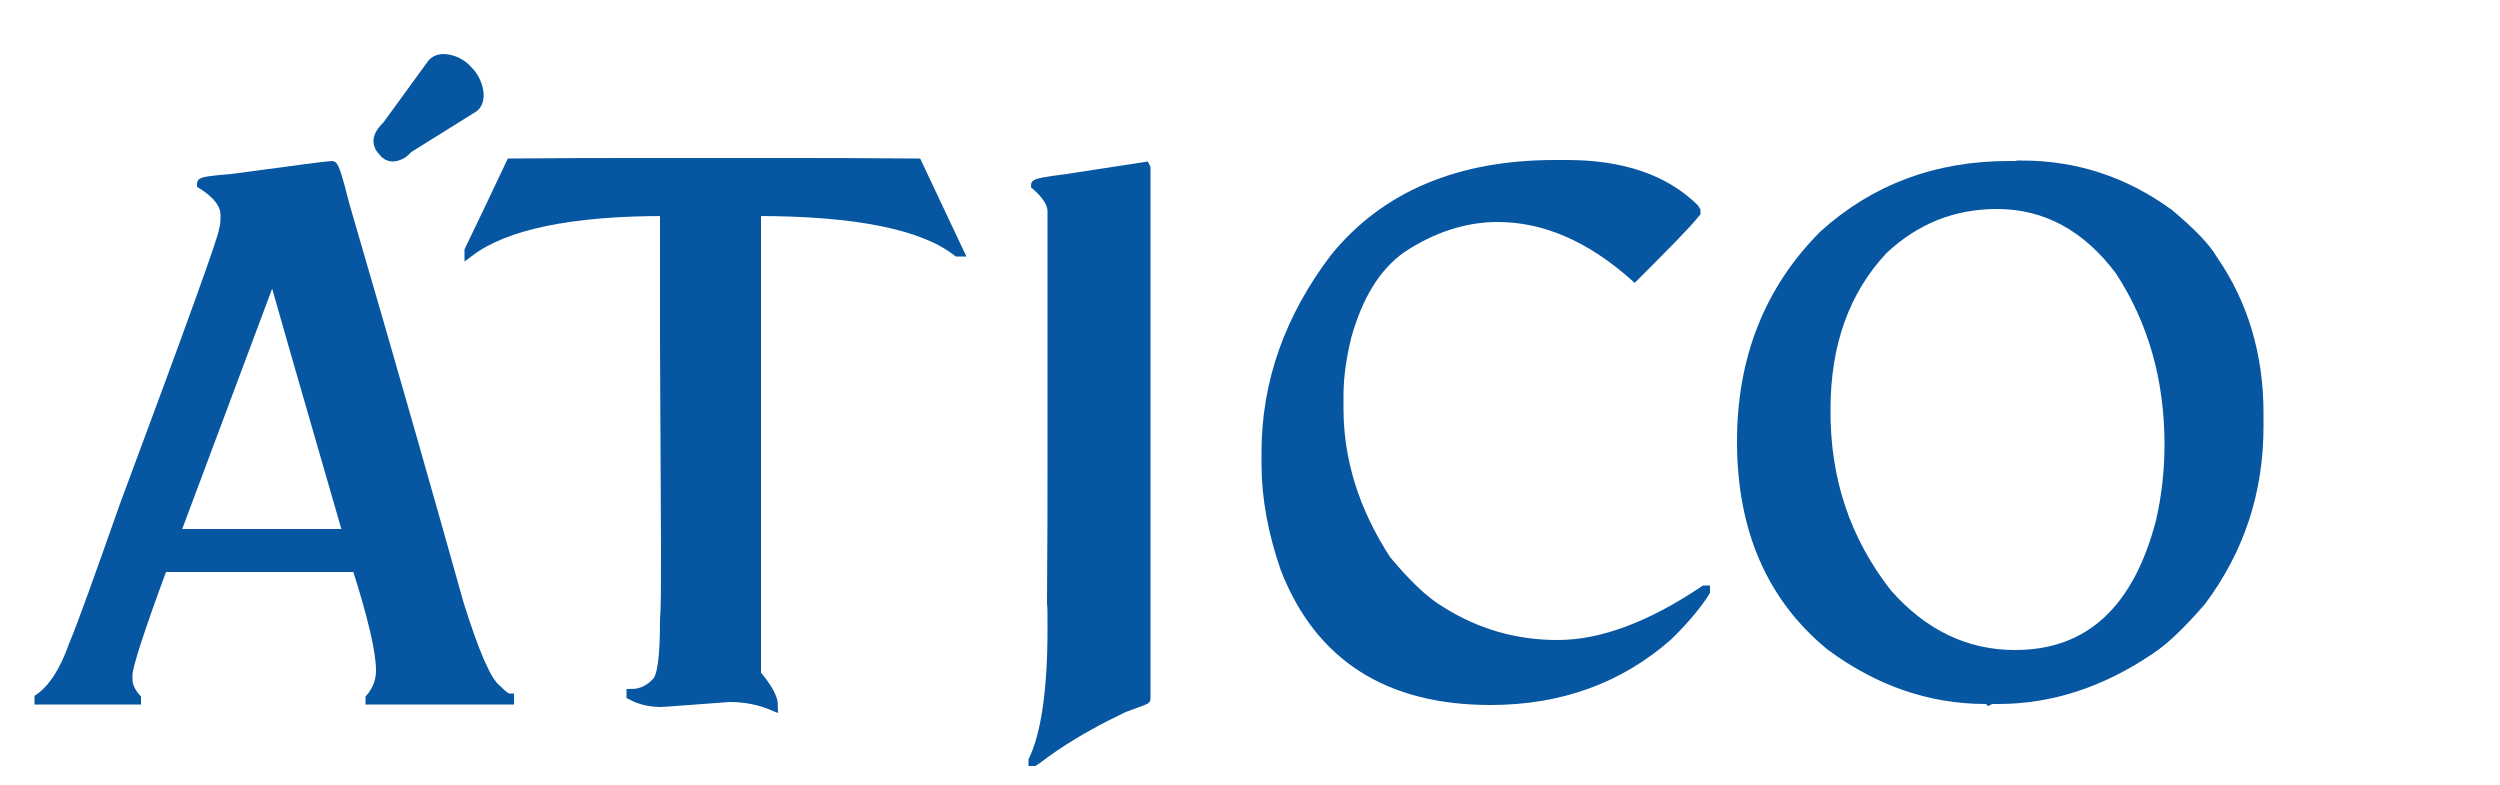
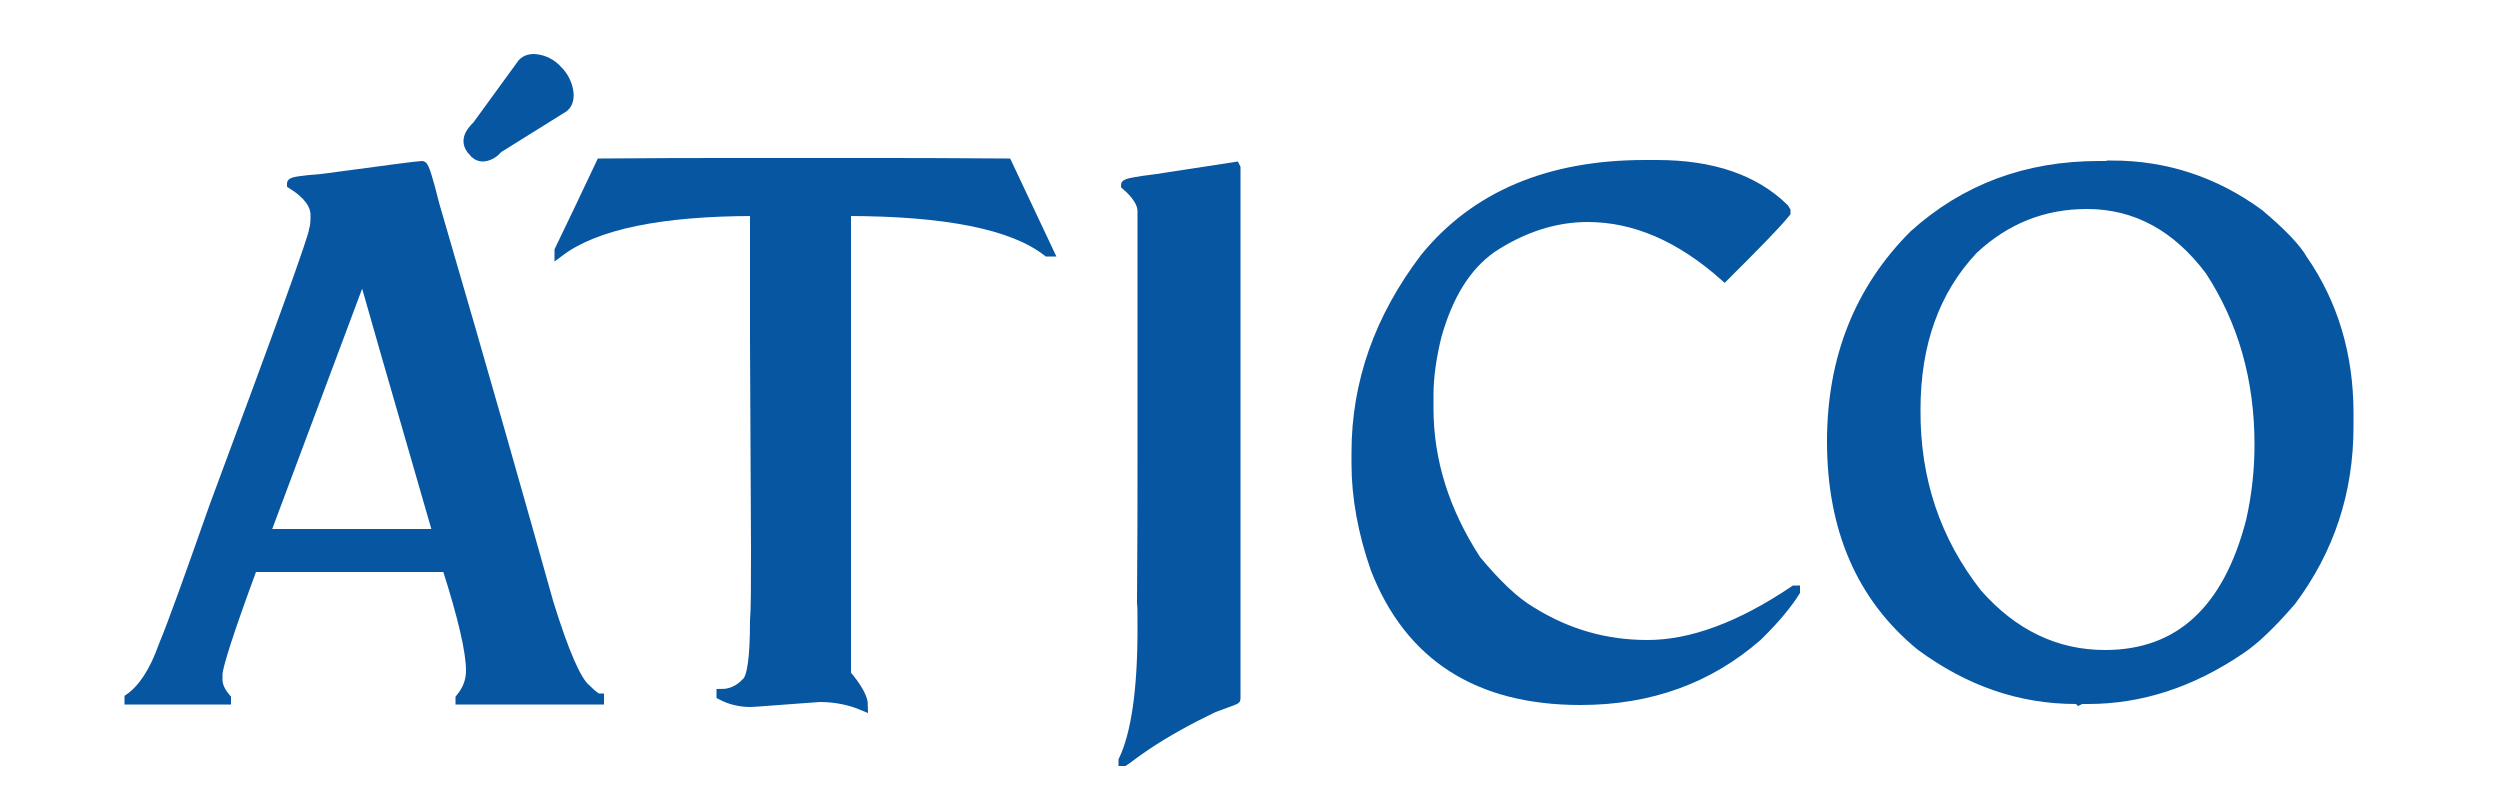
<svg xmlns="http://www.w3.org/2000/svg" version="1.1" id="Layer_1" x="0px" y="0px" viewBox="0 0 500 157" style="enable-background:new 0 0 500 157;" xml:space="preserve">
  <style type="text/css">
	.st0{display:none;}
	.st1{display:inline;}
	.st2{fill:#333435;}
	.st3{fill:#0756A0;}
	.st4{font-family:'CelticGaramondthe2nd';}
	.st5{font-size:170.438px;}
	.st6{font-family:'DRAGONFIRE';}
	.st7{font-size:32.195px;}
	.st8{fill:#0756A1;stroke:#0756A1;stroke-width:3;stroke-miterlimit:10;}
	.st9{enable-background:new    ;}
	.st10{fill:#0756A1;stroke:#0756A1;stroke-width:2;stroke-miterlimit:10;}
	.st11{display:none;fill:none;stroke:#0756A1;stroke-width:3;stroke-miterlimit:10;enable-background:new    ;}
	.st12{font-size:162.744px;}
	.st13{letter-spacing:14;}
	.st14{display:none;fill:#0756A1;enable-background:new    ;}
</style>
  <g id="Layer_1_2_" class="st0">
    <g id="Layer_1_1_" class="st1">
      <g>
        <g>
          <g>
            <g>
              <g>
                <path class="st2" d="M477-5.6c0,28.1,0,55.7,0,83.6c-4.5,0-9,0-13.8,0c-0.2-3.5-0.5-7-0.7-10.5c-0.4-6.3-0.6-12.7-1.2-19         C460,36.2,453.8,30,441.4,29c-9.9-0.8-19.8-1.1-29.7-1.1c-26.1-0.1-52.2,0-78.2-0.1c-3.1,0-4.3,0.9-4.4,3.9         c-0.1,4.3-0.6,8.5-0.6,12.8c0,54.7,0,109.5,0,164.2c0,8.9,0.1,17.8,3.2,26.4c5.6,15.5,16.8,23.7,32.9,25.6         c3.1,0.4,6.3,0.6,9.4,1c0.7,0.1,1.9,1,1.9,1.6c0.2,3.8,0.1,7.7,0.1,11.7c-50,0-99.7,0-149.6,0c0-4.5,0-8.9,0-13.5         c4.7-0.5,9.4-0.9,14.1-1.4c17.2-1.8,28.2-12.9,31-30.1c2.2-13.3,1.5-26.7,1.6-40c0.1-50.9,0-101.7,0-152.6         c0-3.4-0.2-6.7-0.5-10.1c-0.1-0.7-1.2-1.3-1.9-1.8c-0.3-0.2-1,0-1.5,0c-61.8,0-123.6,0-185.3,0.1c-6,0-12.1,0.5-18.1,1.3         c-11,1.4-17.6,9.3-18.3,21.1c-0.5,10-1.2,20-1.8,30.2c-3.1,0-6,0-9.1,0c0-27.9,0-55.6,0-83.5C183.4-5.6,330.1-5.6,477-5.6z" />
                <path class="st2" d="M191.3,285.3c0,9.4,0,18.8,0,28.4c-54.1,0-108.1,0-162.4,0c0-9.4,0-18.9,0-28.5         c4.8-0.3,9.5-0.4,14.2-0.9c16.9-1.7,26.3-9.7,30.9-26.2c3.5-12.5,4.2-25.4,4.2-38.3c0.2-59.7,0.4-119.4,0.5-179         c0-1.3,0-2.5,0-4.2c21,0,41.8,0,62.9,0c0,17.1,0,34.3,0,51.9c40.2,0,80,0,120,0c0.1,1.4,0.2,2.5,0.2,3.5         c0,7.3-0.1,14.7,0.1,22c0.1,2.9-0.8,3.7-3.7,3.7c-24.1-0.1-48.2-0.1-72.3-0.1c-13.5,0-27,0.1-40.5-0.1c-2.9,0-4,0.6-3.9,3.8         c0.1,25.2-0.1,50.4,0.1,75.6c0.1,14.5,0.6,28.9,1.7,43.3c0.5,7.1,2.3,14.3,4.5,21.1c4.4,13.5,14.6,20.2,28.2,22.3         C181,284.5,186,284.8,191.3,285.3z" />
                <path class="st2" d="M141.4-17c-21,0-41.6,0-62.6,0c-0.1-1.1-0.1-2.2-0.2-3.2c-0.2-17.6-0.3-35.3-0.7-52.9         c-0.3-11.7-1.4-23.3-5.2-34.5C68.3-121,59.1-128.4,45.2-130c-4.3-0.5-8.7-0.5-13-0.7c-1.1-0.1-2.1,0-3.6,0c0-3,0-5.7,0-8.3         c0-6,0.1-12.1,0-18.1c0-1.9,0.6-2.8,2.6-2.6c0.6,0.1,1.2,0,1.8,0c51.4,0,102.7,0,154.1,0c4.4,0,4.4,0,4.4,4.3         c0,7.1-0.1,14.3,0.1,21.4c0.1,2.6-0.7,3.3-3.3,3.5c-5.6,0.4-11.3,0.9-16.8,2.1c-13.1,2.8-20.8,11.5-24.6,24         c-4.2,13.6-4.4,27.7-4.7,41.8c-0.3,14.3-0.3,28.5-0.5,42.8C141.6-19,141.5-18.2,141.4-17z" />
                <path class="st2" d="M271.4-17.8c-1-7.6-1.7-15-3.1-22.2c-0.8-4.3-2.4-8.6-4.3-12.6c-4.4-9-12-13.7-21.8-14.9         c-4.4-0.5-8.9-0.6-13.3-0.7c-1.6,0-2.6-0.3-2.6-2.3c0-7.7,0-15.4,0-23.5c48.9,0,97.6,0,146.6,0c0.1,0.9,0.2,1.9,0.2,2.8         c0,6.1,0.1,12.3,0.1,18.4c0,4.4-0.1,4-4.2,4.5c-6.3,0.8-12.9,1.5-18.8,3.6c-10.7,3.8-15.7,12.9-18,23.4         c-1.3,5.6-1.7,11.3-2.5,17c-0.3,2-0.4,4.1-0.7,6.3C309.6-17.8,290.5-17.8,271.4-17.8z" />
              </g>
            </g>
          </g>
          <g>
            <g>
              <g>
                <path class="st2" d="M28.6-5.6c0,28.1,0,55.7,0,83.6c4.5,0,9,0,13.8,0c0.2-3.5,0.5-7,0.7-10.5c0.4-6.3,0.6-12.7,1.2-19         C45.6,36.2,51.8,30,64.2,29c9.9-0.8,19.8-1.1,29.7-1.1c26.1-0.1,52.2,0,78.2-0.1c3.1,0,4.3,0.9,4.4,3.9         c0.1,4.3,0.6,8.5,0.6,12.8c0,54.7,0,109.5,0,164.2c0,8.9-0.1,17.8-3.2,26.4c-5.6,15.5-16.8,23.7-32.9,25.6         c-3.1,0.4-6.3,0.6-9.4,1c-0.7,0.1-1.9,1-1.9,1.6c-0.2,3.8-0.1,7.7-0.1,11.7c50,0,99.7,0,149.6,0c0-4.5,0-8.9,0-13.5         c-4.7-0.5-9.4-0.9-14.1-1.4c-17.2-1.8-28.2-12.9-31-30.1c-2.2-13.3-1.5-26.7-1.6-40c-0.1-50.9,0-101.7,0-152.6         c0-3.4,0.2-6.7,0.5-10.1c0.1-0.7,1.2-1.3,1.9-1.8c0.3-0.2,1,0,1.5,0c61.8,0,123.6,0,185.3,0.1c6,0,12.1,0.5,18.1,1.3         c11,1.4,17.6,9.3,18.3,21.1c0.5,10,1.2,20,1.8,30.2c3.1,0,6,0,9.1,0c0-27.9,0-55.6,0-83.5C322.2-5.6,175.5-5.6,28.6-5.6z" />
                <path class="st2" d="M314.3,285.3c0,9.4,0,18.8,0,28.4c54.1,0,108.1,0,162.4,0c0-9.4,0-18.9,0-28.5         c-4.8-0.3-9.5-0.4-14.2-0.9c-16.9-1.7-26.3-9.7-30.9-26.2c-3.5-12.5-4.2-25.4-4.2-38.3c-0.2-59.7-0.4-119.4-0.5-179         c0-1.3,0-2.5,0-4.2c-21,0-41.8,0-62.9,0c0,17.1,0,34.3,0,51.9c-40.2,0-80,0-120,0c-0.1,1.4-0.2,2.5-0.2,3.5         c0,7.3,0.1,14.7-0.1,22c-0.1,2.9,0.8,3.7,3.7,3.7c24.1-0.1,48.2-0.1,72.3-0.1c13.5,0,27,0.1,40.5-0.1c2.9,0,4,0.6,3.9,3.8         c-0.1,25.2,0.1,50.4-0.1,75.6c-0.1,14.5-0.6,28.9-1.7,43.3c-0.5,7.1-2.3,14.3-4.5,21.1c-4.4,13.5-14.6,20.2-28.2,22.3         C324.6,284.5,319.7,284.8,314.3,285.3z" />
                <path class="st2" d="M364.2-17c21,0,41.6,0,62.6,0c0.1-1.1,0.1-2.2,0.2-3.2c0.2-17.6,0.3-35.3,0.7-52.9         c0.3-11.7,1.4-23.3,5.2-34.5c4.5-13.3,13.7-20.8,27.5-22.3c4.3-0.5,8.7-0.5,13-0.7c1.1-0.1,2.1,0,3.6,0c0-3,0-5.7,0-8.3         c0-6-0.1-12.1,0-18.1c0-1.9-0.6-2.8-2.6-2.6c-0.6,0.1-1.2,0-1.8,0c-51.4,0-102.7,0-154.1,0c-4.4,0-4.4,0-4.4,4.3         c0,7.1,0.1,14.3-0.1,21.4c-0.1,2.6,0.7,3.3,3.3,3.5c5.6,0.4,11.3,0.9,16.8,2.1c13.1,2.8,20.8,11.5,24.6,24         c4.2,13.6,4.4,27.7,4.7,41.8c0.3,14.3,0.3,28.5,0.5,42.8C364-19,364.1-18.2,364.2-17z" />
                <path class="st2" d="M234.2-17.8c1-7.6,1.7-15,3.1-22.2c0.8-4.3,2.4-8.6,4.3-12.6c4.4-9,12-13.7,21.8-14.9         c4.4-0.5,8.9-0.6,13.3-0.7c1.6,0,2.6-0.3,2.6-2.3c0-7.7,0-15.4,0-23.5c-48.9,0-97.6,0-146.6,0c-0.1,0.9-0.2,1.9-0.2,2.8         c0,6.1-0.1,12.3-0.1,18.4c0,4.4,0.1,4,4.2,4.5c6.3,0.8,12.9,1.5,18.8,3.6c10.7,3.8,15.7,12.9,18,23.4         c1.3,5.6,1.7,11.3,2.5,17c0.3,2,0.4,4.1,0.7,6.3C196-17.8,215.1-17.8,234.2-17.8z" />
              </g>
            </g>
          </g>
        </g>
      </g>
    </g>
    <g id="Layer_3" class="st1">
      <text transform="matrix(1 0 0 1 419.343 144.4193)" class="st3 st4 st5">1</text>
      <text transform="matrix(1 0 0 1 29.5618 49.9247)" class="st3 st6 st7">VUT</text>
      <g>
        <g>
          <g>
            <path class="st3" d="M145.1,120.5c-8.7,0-17.2,0-25.8,0c0-1.3,0-2.5,0-3.7c1.2-0.2,2.3-0.3,3.4-0.5c2.1-0.4,3.5-1.7,3.8-3.7       c0.4-2.7,0.4-5.5,0.6-8.3c0.1-1.3-0.3-1.9-1.6-2.5c-9.5-4.3-19-8.8-28.5-13.1c-0.1,0-0.2-0.1-0.2-0.1c0,0.1-0.1,0.1-0.1,0.2       c0,6.8,0,13.5,0.1,20.3c0,1.1,0.2,2.2,0.4,3.2c0.6,2.6,2.1,3.8,4.7,4.1c0.9,0.1,1.6,0.2,2.5,0.2c0,1.3,0,2.5,0,3.8       c-8.5,0-17.1,0-25.8,0c0-1.3,0-2.5,0-3.8c1-0.1,1.9-0.1,2.9-0.2c2.5-0.3,4-1.5,4.3-3.9c0.4-2.9,0.6-6,0.6-9       c0.1-8.7,0-17.3,0-26c0-5.2,1.3-10.1,4.7-14.3c3.2-4,7.6-6.3,12.4-7.4c7.1-1.5,14.2-1.3,21,1.5c7.5,3.1,11.4,9.2,12.2,17.1       c0.3,3.4,0.2,6.8,0.2,10.2c0,7.6,0,15,0.1,22.6c0,1.4,0.1,2.7,0.3,4.1c0.5,3.6,2.1,4.9,5.6,5.2c1.9,0.1,1.9,0.1,1.9,2.1       C145.1,119.2,145.1,119.7,145.1,120.5z M127.1,89.4c0-5.5,0.2-10.9,0-16.2c-0.2-4.3-2.1-8-5.7-10.5c-3.7-2.4-7.8-2.7-12-2.3       c-2.3,0.2-4.4,0.8-6.4,2.1c-4.4,2.8-6,7.1-6.3,12.1c0,0.8,0.2,1.1,0.9,1.4c7.2,3.4,14.5,6.7,21.9,10.1       C121.9,87,124.3,88.1,127.1,89.4z M127.1,98.4c0-1.3-0.1-2.5,0-3.6c0.1-1.2-0.3-1.7-1.4-2.2c-8.3-3.8-16.7-7.7-25-11.5       c-1.3-0.6-2.7-1.2-4.1-1.8c0,1.2,0.1,2.3,0,3.4c-0.2,1.3,0.4,1.9,1.6,2.5c7,3.1,14,6.4,21,9.6       C121.7,95.9,124.3,97.1,127.1,98.4z" />
            <path class="st3" d="M389,88.4c0,0.1-0.1,0.2-0.1,0.3c0,6.7,0,13.5,0.1,20.2c0,1.1,0.2,2.2,0.4,3.1c0.6,2.6,2.1,3.9,4.8,4.2       c0.8,0.1,1.6,0.1,2.5,0.2c0,1.2,0,2.5,0,3.8c-8.5,0-17.1,0-25.6,0c0-1.2,0-2.5,0-3.8c1-0.1,1.9-0.1,2.9-0.2       c2.4-0.3,3.9-1.5,4.2-3.9c0.4-3,0.6-6.1,0.6-9.1c0.1-8.7,0-17.3,0-26c0-5.3,1.3-10.3,4.8-14.4c2.6-3.1,5.8-5.2,9.6-6.4       c7.7-2.4,15.5-2.4,22.9,0.5c7.9,3,12.1,9.1,12.8,17.3c0.5,5.8,0.2,11.7,0.3,17.5c0.1,6,0.1,11.9,0.2,17.9       c0,0.6,0.1,1.3,0.2,1.9c0.6,2.9,1.9,4.2,4.9,4.5c0.5,0.1,1,0.1,1.5,0.1c0.8,0,1.2,0.2,1.1,1.2c-0.1,0.9,0,1.7,0,2.7       c-8.7,0-17.2,0-25.8,0c0-1.2,0-2.5,0-3.7c1.1-0.2,2.3-0.3,3.5-0.5c2.1-0.4,3.5-1.6,3.7-3.7c0.4-3.2,0.4-6.5,0.6-9.7       c0-0.2-0.4-0.5-0.6-0.8c-4.1-1.9-8.1-3.8-12.2-5.6c-5.6-2.6-11.3-5.2-16.9-7.8C389.3,88.5,389.2,88.5,389,88.4z M419.3,89.4       c0-0.4,0-0.8,0-1.1c0-4.3,0-8.7,0-13c0-1.1,0-2.3-0.2-3.4c-0.9-5.5-3.9-9.4-9.3-11.1c-2.8-0.9-5.6-0.9-8.4-0.5       c-2.2,0.2-4.3,0.8-6.2,1.9c-4.3,2.7-6,6.9-6.3,11.8c-0.1,1.1,0.2,1.5,1.2,1.9c7.8,3.6,15.5,7.1,23.2,10.7       C415.3,87.6,417.2,88.4,419.3,89.4z M388.9,79.2c0,1.1,0.1,2.2,0,3.1c-0.2,1.5,0.4,2.2,1.7,2.8c7.8,3.5,15.5,7.1,23.2,10.7       c1.7,0.9,3.6,1.6,5.5,2.5c0-1.2-0.1-2.3,0-3.2c0.2-1.5-0.4-2.2-1.7-2.7c-7.1-3.2-14.3-6.5-21.4-9.7       C393.9,81.5,391.4,80.4,388.9,79.2z" />
            <path class="st3" d="M327.2,116.8c0,1.3,0,2.5,0,3.8c-8.5,0-17.1,0-25.8,0c0-1.1,0-2.2,0-3.2c0-0.2,0.3-0.4,0.6-0.5       c0.6-0.1,1.4-0.1,2.1-0.2c2.6-0.2,4.3-1.5,4.7-4.1c0.4-2.7,0.5-5.5,0.6-8.2c0.1-8.9,0-17.7,0-26.6c0-4.4,0.9-8.8,3.2-12.6       c3-4.9,7.5-7.7,13-9c6.8-1.6,13.6-1.7,20.2,0.6c8.3,3,13,9.1,13.6,17.7c0.4,5.7,0.2,11.6,0.2,17.4c0.1,6,0.1,11.9,0.2,17.9       c0,0.6,0.1,1.3,0.2,1.9c0.6,3.1,2.3,4.5,5.6,4.8c0.6,0,1.3,0,2.1,0c0,0.8,0,1.4,0,2.1s0,1.3,0,1.9c-8.4,0-16.9,0-25.3,0       c0-1.3,0-2.5,0-3.8c1-0.1,1.9-0.2,2.9-0.4c2.2-0.4,3.7-1.7,4-3.9c0.4-2.6,0.5-5.3,0.6-7.9c0.1-10,0-19.8,0-29.8       c0-4.3-1.1-8.2-4.4-11.3c-2.5-2.4-5.6-3.2-8.9-3.5c-3-0.2-6.1-0.1-9,1.1c-4.9,2.1-7.4,5.7-8.1,10.8c-0.2,1.7-0.2,3.6-0.2,5.3       c0,10,0,19.9,0,29.9c0,1.5,0.1,2.9,0.3,4.4c0.5,3.2,2.3,4.8,5.5,5C326,116.7,326.6,116.7,327.2,116.8z" />
            <path class="st3" d="M268.4,116.6c0,1.3,0,2.5,0,3.8c-6.5,0-13,0-19.5,0c0-1.2,0-2.4,0-3.7c0.4,0,0.9,0,1.2,0       c0.8-0.1,1.5-0.2,2.3-0.4c1.3-0.4,1.8-1.3,1.8-2.8c0-17,0-34,0-51c0-2.5-0.9-3.5-3.5-3.7c-0.6,0-1.2,0-1.8,0c0-1.3,0-2.5,0-3.7       c0.2,0,0.3-0.1,0.5-0.1c8.4,0,16.9-0.1,25.3,0c5.5,0.1,10.7,1.3,15.3,4.7c4.5,3.2,6.8,7.8,7.1,13.3c0.2,3.8-0.3,7.5-2.5,10.8       c-2.1,3.2-5.2,5.3-8.8,6.6c-1.6,0.5-3.2,1-4.9,1.4c-0.2,0.1-0.4,0.1-0.8,0.2c1.5,2.7,2.9,5.4,4.4,8.1c2.2,3.9,4.2,7.8,6.4,11.7       c0.2,0.3,0.4,0.6,0.6,1.1c1.3,2.6,3.5,3.8,6.2,3.9c0.2,0,0.5,0,0.9,0.1c0,1.2,0,2.3,0,3.5c-6.4,0-12.8,0-19.2,0       c0-1.2,0-2.4,0-3.6c0.8,0,1.4-0.1,2.2-0.1c0.8-0.1,1.1-0.5,0.9-1.3c-0.3-0.8-0.6-1.5-1.1-2.2c-3.6-6.6-7.2-13.1-10.8-19.7       c-0.4-0.6-0.9-0.9-1.6-0.9c-1.9,0-3.8,0-5.8,0c0,0.4,0,0.9,0,1.3c0,6.5,0,12.9,0,19.4c0,2.1,1.1,3.2,3.2,3.4       C267.1,116.7,267.7,116.6,268.4,116.6z M263.4,88.9c0.1,0,0.2,0.1,0.3,0.1c3.5,0,6.8,0.1,10.3-0.1c5-0.3,9.3-2.3,12.1-6.5       c2.3-3.5,2.5-7.4,1.9-11.4c-1-6.2-5.7-11.3-12-12.1c-3.4-0.4-6.7-0.2-10.1-0.1c-0.5,0-1.4,0.6-1.6,1.2c-0.5,1.2-1,2.4-1,3.7       c-0.1,8.3-0.1,16.6-0.1,24.9C263.3,88.6,263.3,88.8,263.4,88.9z" />
            <path class="st3" d="M147.9,120.2c0-1.1,0-2.1,0-3.2c0.3,0,0.8,0.1,1.1,0c1.1-0.3,2.2-0.5,3.2-1c0.8-0.3,1.1-1.1,1.1-1.9       c0-17.5,0-35.1,0-52.6c0-1.2-0.5-1.9-1.5-2.3c-1.2-0.4-2.5-0.6-3.9-1c0-0.9,0-1.8,0-3.1c1.3,0,2.6,0,3.9,0c8.2,0,16.4,0,24.6,0       c4.1,0,8.1,0.6,12,2.4c4.1,1.7,7.5,4.4,9.3,8.5c2.4,5.4,1,11.8-3.6,15.8c-2.5,2.3-5.4,3.9-8.8,5.1c1.1,0.3,1.8,0.6,2.7,1       c3.9,1.5,7.4,3.6,10.1,6.9c5.6,6.8,3.7,17.1-4,21.5c-4.2,2.4-8.9,3.7-13.6,3.8c-10.7,0.2-21.4,0.2-32.1,0.2       C148.2,120.3,148,120.3,147.9,120.2z M161.9,88.8c0,0.6,0,0.9,0,1.2c0,8.1,0,16.2,0,24.2c0,1.7,0.5,2.5,2.3,2.5       c4.8,0.1,9.4,0.1,14.2-0.2c3.2-0.2,6.3-1.4,9-3.2c5.6-3.8,7-11.8,3.2-17.3c-2.9-4.1-7.1-6.2-11.9-6.7       C173.1,89,167.6,89,161.9,88.8z M161.9,85.6c0.3,0,0.4,0.1,0.6,0.1c3.9,0,7.7,0,11.6,0c2.5,0,5-0.4,7.2-1.3       c7.8-2.9,10.2-10.3,7.8-16.9c-1.9-5.3-6.2-8.1-11.6-8.7c-4.1-0.4-8.3-0.2-12.6-0.3c-1.3,0-2.2,0.9-2.4,2.1       c-0.3,1.5-0.6,3-0.6,4.5c-0.1,5.2,0,10.4,0,15.5C161.9,82.3,161.9,83.9,161.9,85.6z" />
            <path class="st3" d="M50.7,61.4c-4,0-8,0-11.9,0c-5.2,0-10.4,0-15.5,0c-1,0-1.8,0.1-2.8,0.2c-1.3,0.1-2.1,0.9-2.2,2.2       c-0.1,1.1-0.1,2.3-0.2,3.5c0,0.8-0.1,1.5-0.1,2.2c-1.1,0-2.1,0-3,0c0-4.8,0-9.5,0-14.4c22.8,0,45.6,0,68.4,0       c0,4.8,0,9.5,0,14.4c-1.2,0-2.5,0-3.8,0c-0.1-1.4-0.1-2.8-0.2-4.1c-0.1-2.6-0.6-3.2-3.2-3.4c-2.4-0.1-4.9,0-7.2-0.1       c-2.6,0-5.2,0-7.9,0c0,0.3-0.1,0.5-0.1,0.8c0,14.8,0,29.6,0,44.6c0,1.4,0.1,2.9,0.3,4.3c0.5,3.4,2.3,5,5.6,5.2       c0.6,0,1.3,0.1,1.9,0.1c0,1.3,0,2.6,0,3.9c-8.7,0-17.3,0-26.1,0c0-1.3,0-2.6,0-3.9c1-0.1,2.1-0.1,3-0.2c2.4-0.3,3.9-1.7,4.3-4       c0.4-2.6,0.6-5.3,0.6-7.9c0.1-14.2,0-28.2,0-42.4C50.7,61.9,50.7,61.7,50.7,61.4z" />
            <path class="st3" d="M216.5,62.6v19.8c0,0.5,0.4,0.9,0.9,0.9h17.2c0.5,0,0.9,0.4,0.9,0.9v2.1c0,0.5-0.4,0.9-0.9,0.9h-17.1       c-0.5,0-0.9,0.4-0.9,0.9v24.6c0,0.5,0.4,0.9,0.9,0.9l0,0c6.7,0,13.4,0,20,0c0.8,0,1.6-0.1,2.4-0.1c1-0.1,1.6-0.6,1.7-1.6       c0.2-1.7,0.2-3.5,0.3-5.1l0,0c0-0.4,0.4-0.9,0.9-0.9h1.3c0.5,0,0.9,0.4,0.9,0.9v12.3c0,0.5-0.4,0.9-0.9,0.9h-41.2       c-0.5,0-0.9-0.4-0.9-0.9v-4.5c0-0.5,0.4-0.9,0.9-0.9h4.4c0.5,0,0.9-0.4,0.9-0.9c0-0.1,0-0.2,0-0.2c0-13.5,0-27.1,0-40.5       c0-2.6-0.1-5.2-0.3-7.8c-0.3-3.4-1.9-4.8-5.3-4.9c-0.2,0-0.4,0-0.8-0.1c0-0.6,0-1.3,0-1.9v-1c0-0.5,0.4-0.9,0.9-0.9h41.2       c0.5,0,0.9,0.4,0.9,0.9v12.2c0,0.5-0.4,0.9-0.9,0.9h-1.4c-0.5,0-0.9-0.4-0.9-0.9c0-0.9,0-1.8,0-2.7c-0.1-3.6-0.5-4.1-4.1-4.1       c-6.7,0-13.5,0-20.2,0c-0.1,0-0.1,0-0.2,0C216.9,61.7,216.5,62.1,216.5,62.6z" />
            <path class="st3" d="M315.8,117.1H313c-1,0-1.8-0.9-1.8-1.8V66c0-1,0.9-1.8,1.8-1.8h2.8c1,0,1.8,0.9,1.8,1.8v49.3       C317.5,116.2,316.7,117.1,315.8,117.1z" />
            <path class="st3" d="M315.2,112.2h-3.6c-1.3,0-2.3-1-2.3-2.3V57.6c0-1.3,1-2.3,2.3-2.3h3.6c1.3,0,2.3,1,2.3,2.3v52.2       C317.5,111.1,316.5,112.2,315.2,112.2z" />
            <path class="st3" d="M283.4,225" />
          </g>
          <g>
            <path class="st3" d="M29.7,101.3c0.4,0,0.9,0,1.1-0.1c0.2,0,0.4-0.2,0.5-0.3c0.1-0.2,0.2-0.5,0.2-1s0-1.1,0.1-1.8h1.3v5.8H15       v-2.7h2.6V84.6c0-1.1,0-1.9,0-2.7s-0.1-1.3-0.3-1.7s-0.4-0.8-0.8-1c-0.3-0.2-0.9-0.3-1.5-0.3v-1.6h8.7v1.6h-0.3       c-0.5,0-1.1,0.1-1.3,0.3c-0.3,0.2-0.5,0.5-0.6,1c-0.1,0.4-0.2,1-0.3,1.7c0,0.8,0,1.6,0,2.7v16.7       C21,101.3,29.7,101.3,29.7,101.3z" />
          </g>
          <g>
            <path class="st3" d="M34.4,75.9l5.7,13.5c0.5,1.3,1,2.4,1.5,3.2c0.4,0.9,0.9,1.6,1.3,2.3c0.4,0.5,1,1,1.4,1.3       c0.5,0.3,1.1,0.4,1.7,0.5v1.2H35.2v-1.2h1c0.8,0,1.3-0.1,1.6-0.3c0.3-0.2,0.5-0.5,0.5-1.1c0-0.5-0.1-1.2-0.4-2.1       c-0.2-0.9-0.6-1.8-1.2-3.1h-7.8c-0.5,1.3-1,2.4-1.2,3.1c-0.2,0.9-0.4,1.5-0.4,1.9s0.2,0.9,0.5,1.1s0.9,0.3,1.6,0.3h1.1v1.2       h-9.2v-1.2c0.6-0.1,1.2-0.2,1.6-0.4s1-0.5,1.4-1.2c0.4-0.5,0.9-1.3,1.4-2.2c0.4-1,1-2.2,1.6-3.6l5.6-13.5h1.4v0.3L34.4,75.9       L34.4,75.9z M35.4,86.7h-5l-0.9,2.1h6.7L35.4,86.7z M31,85.4h3.9L33,80.7L31,85.4z" />
          </g>
        </g>
      </g>
    </g>
    <g id="Layer_2_1_" class="st1">
	</g>
  </g>
  <g id="Layer_2_2_">
    <g id="Layer_3_1_">
      <g>
-         <path class="st8" d="M94.5,21l-13.3,8.3c-0.6,0.8-1.5,1.4-2.6,1.5c-0.7,0-1.3-0.4-1.6-0.9c-1.5-1.5-0.7-3,0.8-4.4L86.9,13     c0.6-0.6,1.3-0.7,1.9-0.7c1.7,0.1,3.3,0.9,4.4,2.2C95,16.2,96,19.7,94.5,21z" />
+         <path class="st8" d="M112.5,21l-13.3,8.3c-0.6,0.8-1.5,1.4-2.6,1.5c-0.7,0-1.3-0.4-1.6-0.9c-1.5-1.5-0.7-3,0.8-4.4l9.1-12.5     c0.6-0.6,1.3-0.7,1.9-0.7c1.7,0.1,3.3,0.9,4.4,2.2C113,16.2,114,19.7,112.5,21z" />
      </g>
      <g class="st9">
-         <path class="st10" d="M66.4,33.2c0.4,0,1.2,2.6,2.5,7.8c10.2,34.9,17.7,61.4,22.8,79.6c3.1,10,5.6,15.7,7.5,17.2     c1.3,1.3,2.1,1.9,2.6,1.9v0.2H74.1v-0.2c1.4-1.7,2.1-3.5,2.1-5.6c0-3.8-1.6-10.7-4.8-20.7H32.5c-4.7,12.7-7,19.9-7,21.5v1     c0,1.3,0.6,2.5,1.7,3.8v0.2H7.9v-0.2c2.7-1.9,5-5.4,6.8-10.5c2-4.8,5.3-14.1,10.2-28c13.3-35.7,19.9-54,19.9-55.2     c0.2-0.6,0.3-1.5,0.3-2.5V43c0-2.1-1.5-4.2-4.7-6.2v-0.1c0-0.3,1.9-0.6,5.9-0.9C59,34.1,65.6,33.2,66.4,33.2L66.4,33.2z      M35,106.8h34.6C60.8,76.4,55.8,59,54.6,54.7h-0.1L35,106.8z" />
-         <path class="st10" d="M151,32.6h6.4c5.5,0,14.1,0,26,0.1l8.3,17.6h-0.2c-6.9-5.4-20.3-8.1-40.3-8.1v92.7c2.2,2.6,3.4,4.7,3.4,6.2     c-2.6-1.1-5.5-1.7-8.7-1.7c-8.4,0.6-13.1,1-13.8,1c-2.1,0-4.1-0.5-5.8-1.4v-0.2c1.9,0,3.6-0.8,5-2.3c1.1-0.9,1.7-4.9,1.7-12.3     c0.2-2.7,0.2-7.3,0.2-14.6C133.1,85.9,133,72,133,68V42.2c-18.9,0-31.9,2.7-39.1,8.1v-0.2c2.5-5.2,5.3-11,8.3-17.4     c10.8-0.1,19.5-0.1,26.1-0.1h6.6H151z" />
-         <path class="st10" d="M229.1,33.6v106.2c0,0.1-1.4,0.6-4.4,1.7c-4.8,2.3-9.4,4.8-13.7,7.7c-2.1,1.4-3.4,2.5-4.2,3h-0.1v-0.1     c2.5-5.2,3.8-14,3.8-26.2c0-3,0-4.8-0.1-5.3c0.1-11.8,0.1-21.5,0.1-29V42.2c0-1.5-1.1-3.3-3.3-5.2c0-0.3,2.1-0.7,6.2-1.2     l15.6-2.4L229.1,33.6z" />
-         <path class="st10" d="M313.4,33c11,0,19.5,2.9,25.4,8.7l0.3,0.5v0.3c-2.2,2.7-6.4,6.9-12.2,12.7c-8.9-7.9-18-11.8-27.4-11.8     c-6.5,0-13,2.1-19.2,6.2c-5.2,3.7-8.7,9.5-11,17.6c-1,4.1-1.6,8.1-1.6,11.8v2.7c0,10.5,3.2,20.6,9.5,30.3c4,4.8,7.6,8.3,11,10.3     c7.2,4.5,14.9,6.7,23.3,6.7c8.9,0,18.7-3.7,29.4-10.9h0.1v0.2c-1.3,2.1-3.7,5.2-7.5,8.9c-9.7,8.5-21.5,12.8-35.4,12.8     c-20.5,0-34.2-8.8-41-26.3c-2.5-7.2-3.8-14.2-3.8-20.9v-2.3c0-14,4.6-26.9,13.7-38.9C277.1,39.2,291.8,33,311,33H313.4z" />
-         <path class="st10" d="M404.3,33.1c10.8,0,20.6,3.2,29.5,9.7c4.5,3.8,7.4,6.8,8.7,9.1c6.1,8.8,9.2,19.1,9.2,30.7v2.7     c0,13-3.8,24.6-11.5,34.9c-3.9,4.5-7.3,7.8-10.2,9.7c-9.9,6.7-20,9.9-30.4,9.9h-1.3c-0.2,0-0.3,0.1-0.5,0.2     c-0.1-0.1-0.2-0.2-0.4-0.2h-0.2c-11.2,0-21.5-3.6-31.1-10.7c-11.8-9.7-17.7-23.3-17.7-40.8c0-16.6,5.5-30.4,16.4-41.3     c10.2-9.2,22.5-13.8,37-13.8H404.3z M377.4,118.7c7.2,8.2,15.8,12.3,25.6,12.3c14.9,0,24.6-9,29.2-26.8     c1.2-5.3,1.7-10.4,1.7-15.3c0-13.1-3.3-24.7-9.9-34.8c-6.6-8.8-14.8-13.3-24.6-13.3c-8.7,0-16.3,3-22.8,9.1     c-7.7,8.2-11.5,18.9-11.5,32C365,95.9,369.1,108.1,377.4,118.7z" />
+         <path class="st10" d="M84.4,33.2c0.4,0,1.2,2.6,2.5,7.8c10.2,34.9,17.7,61.4,22.8,79.6c3.1,10,5.6,15.7,7.5,17.2     c1.3,1.3,2.1,1.9,2.6,1.9v0.2H92.1v-0.2c1.4-1.7,2.1-3.5,2.1-5.6c0-3.8-1.6-10.7-4.8-20.7H50.5c-4.7,12.7-7,19.9-7,21.5v1     c0,1.3,0.6,2.5,1.7,3.8v0.2H25.9v-0.2c2.7-1.9,5-5.4,6.8-10.5c2-4.8,5.3-14.1,10.2-28c13.3-35.7,19.9-54,19.9-55.2     c0.2-0.6,0.3-1.5,0.3-2.5V43c0-2.1-1.5-4.2-4.7-6.2v-0.1c0-0.3,1.9-0.6,5.9-0.9C77,34.1,83.6,33.2,84.4,33.2L84.4,33.2z      M53,106.8h34.6C78.8,76.4,73.8,59,72.6,54.7h-0.1L53,106.8z" />
+         <path class="st10" d="M169,32.6h6.4c5.5,0,14.1,0,26,0.1l8.3,17.6h-0.2c-6.9-5.4-20.3-8.1-40.3-8.1v92.7c2.2,2.6,3.4,4.7,3.4,6.2     c-2.6-1.1-5.5-1.7-8.7-1.7c-8.4,0.6-13.1,1-13.8,1c-2.1,0-4.1-0.5-5.8-1.4v-0.2c1.9,0,3.6-0.8,5-2.3c1.1-0.9,1.7-4.9,1.7-12.3     c0.2-2.7,0.2-7.3,0.2-14.6C151.1,85.9,151,72,151,68V42.2c-18.9,0-31.9,2.7-39.1,8.1v-0.2c2.5-5.2,5.3-11,8.3-17.4     c10.8-0.1,19.5-0.1,26.1-0.1h6.6H169z" />
+         <path class="st10" d="M247.1,33.6v106.2c0,0.1-1.4,0.6-4.4,1.7c-4.8,2.3-9.4,4.8-13.7,7.7c-2.1,1.4-3.4,2.5-4.2,3h-0.1v-0.1     c2.5-5.2,3.8-14,3.8-26.2c0-3,0-4.8-0.1-5.3c0.1-11.8,0.1-21.5,0.1-29V42.2c0-1.5-1.1-3.3-3.3-5.2c0-0.3,2.1-0.7,6.2-1.2     l15.6-2.4L247.1,33.6z" />
+         <path class="st10" d="M331.4,33c11,0,19.5,2.9,25.4,8.7l0.3,0.5v0.3c-2.2,2.7-6.4,6.9-12.2,12.7c-8.9-7.9-18-11.8-27.4-11.8     c-6.5,0-13,2.1-19.2,6.2c-5.2,3.7-8.7,9.5-11,17.6c-1,4.1-1.6,8.1-1.6,11.8v2.7c0,10.5,3.2,20.6,9.5,30.3c4,4.8,7.6,8.3,11,10.3     c7.2,4.5,14.9,6.7,23.3,6.7c8.9,0,18.7-3.7,29.4-10.9h0.1v0.2c-1.3,2.1-3.7,5.2-7.5,8.9c-9.7,8.5-21.5,12.8-35.4,12.8     c-20.5,0-34.2-8.8-41-26.3c-2.5-7.2-3.8-14.2-3.8-20.9v-2.3c0-14,4.6-26.9,13.7-38.9C295.1,39.2,309.8,33,329,33H331.4z" />
+         <path class="st10" d="M422.3,33.1c10.8,0,20.6,3.2,29.5,9.7c4.5,3.8,7.4,6.8,8.7,9.1c6.1,8.8,9.2,19.1,9.2,30.7v2.7     c0,13-3.8,24.6-11.5,34.9c-3.9,4.5-7.3,7.8-10.2,9.7c-9.9,6.7-20,9.9-30.4,9.9h-1.3c-0.2,0-0.3,0.1-0.5,0.2     c-0.1-0.1-0.2-0.2-0.4-0.2h-0.2c-11.2,0-21.5-3.6-31.1-10.7c-11.8-9.7-17.7-23.3-17.7-40.8c0-16.6,5.5-30.4,16.4-41.3     c10.2-9.2,22.5-13.8,37-13.8H422.3z M395.4,118.7c7.2,8.2,15.8,12.3,25.6,12.3c14.9,0,24.6-9,29.2-26.8     c1.2-5.3,1.7-10.4,1.7-15.3c0-13.1-3.3-24.7-9.9-34.8c-6.6-8.8-14.8-13.3-24.6-13.3c-8.7,0-16.3,3-22.8,9.1     c-7.7,8.2-11.5,18.9-11.5,32C383,95.9,387.1,108.1,395.4,118.7z" />
      </g>
-       <text transform="matrix(1 0 0 1 7.8696 139.8519)" class="st11 st6 st12 st13">ATICO</text>
-       <text transform="matrix(1 0 0 1 7.8696 139.8519)" class="st14 st6 st12 st13">ATICO</text>
-       <text transform="matrix(1 0 0 1 7.8696 139.8519)" class="st11 st6 st12 st13">ATICO</text>
+       <text transform="matrix(1 0 0 1 25.8696 139.8519)" class="st11 st6 st12 st13">ATICO</text>
+       <text transform="matrix(1 0 0 1 25.8696 139.8519)" class="st14 st6 st12 st13">ATICO</text>
+       <text transform="matrix(1 0 0 1 25.8696 139.8519)" class="st11 st6 st12 st13">ATICO</text>
    </g>
  </g>
</svg>
